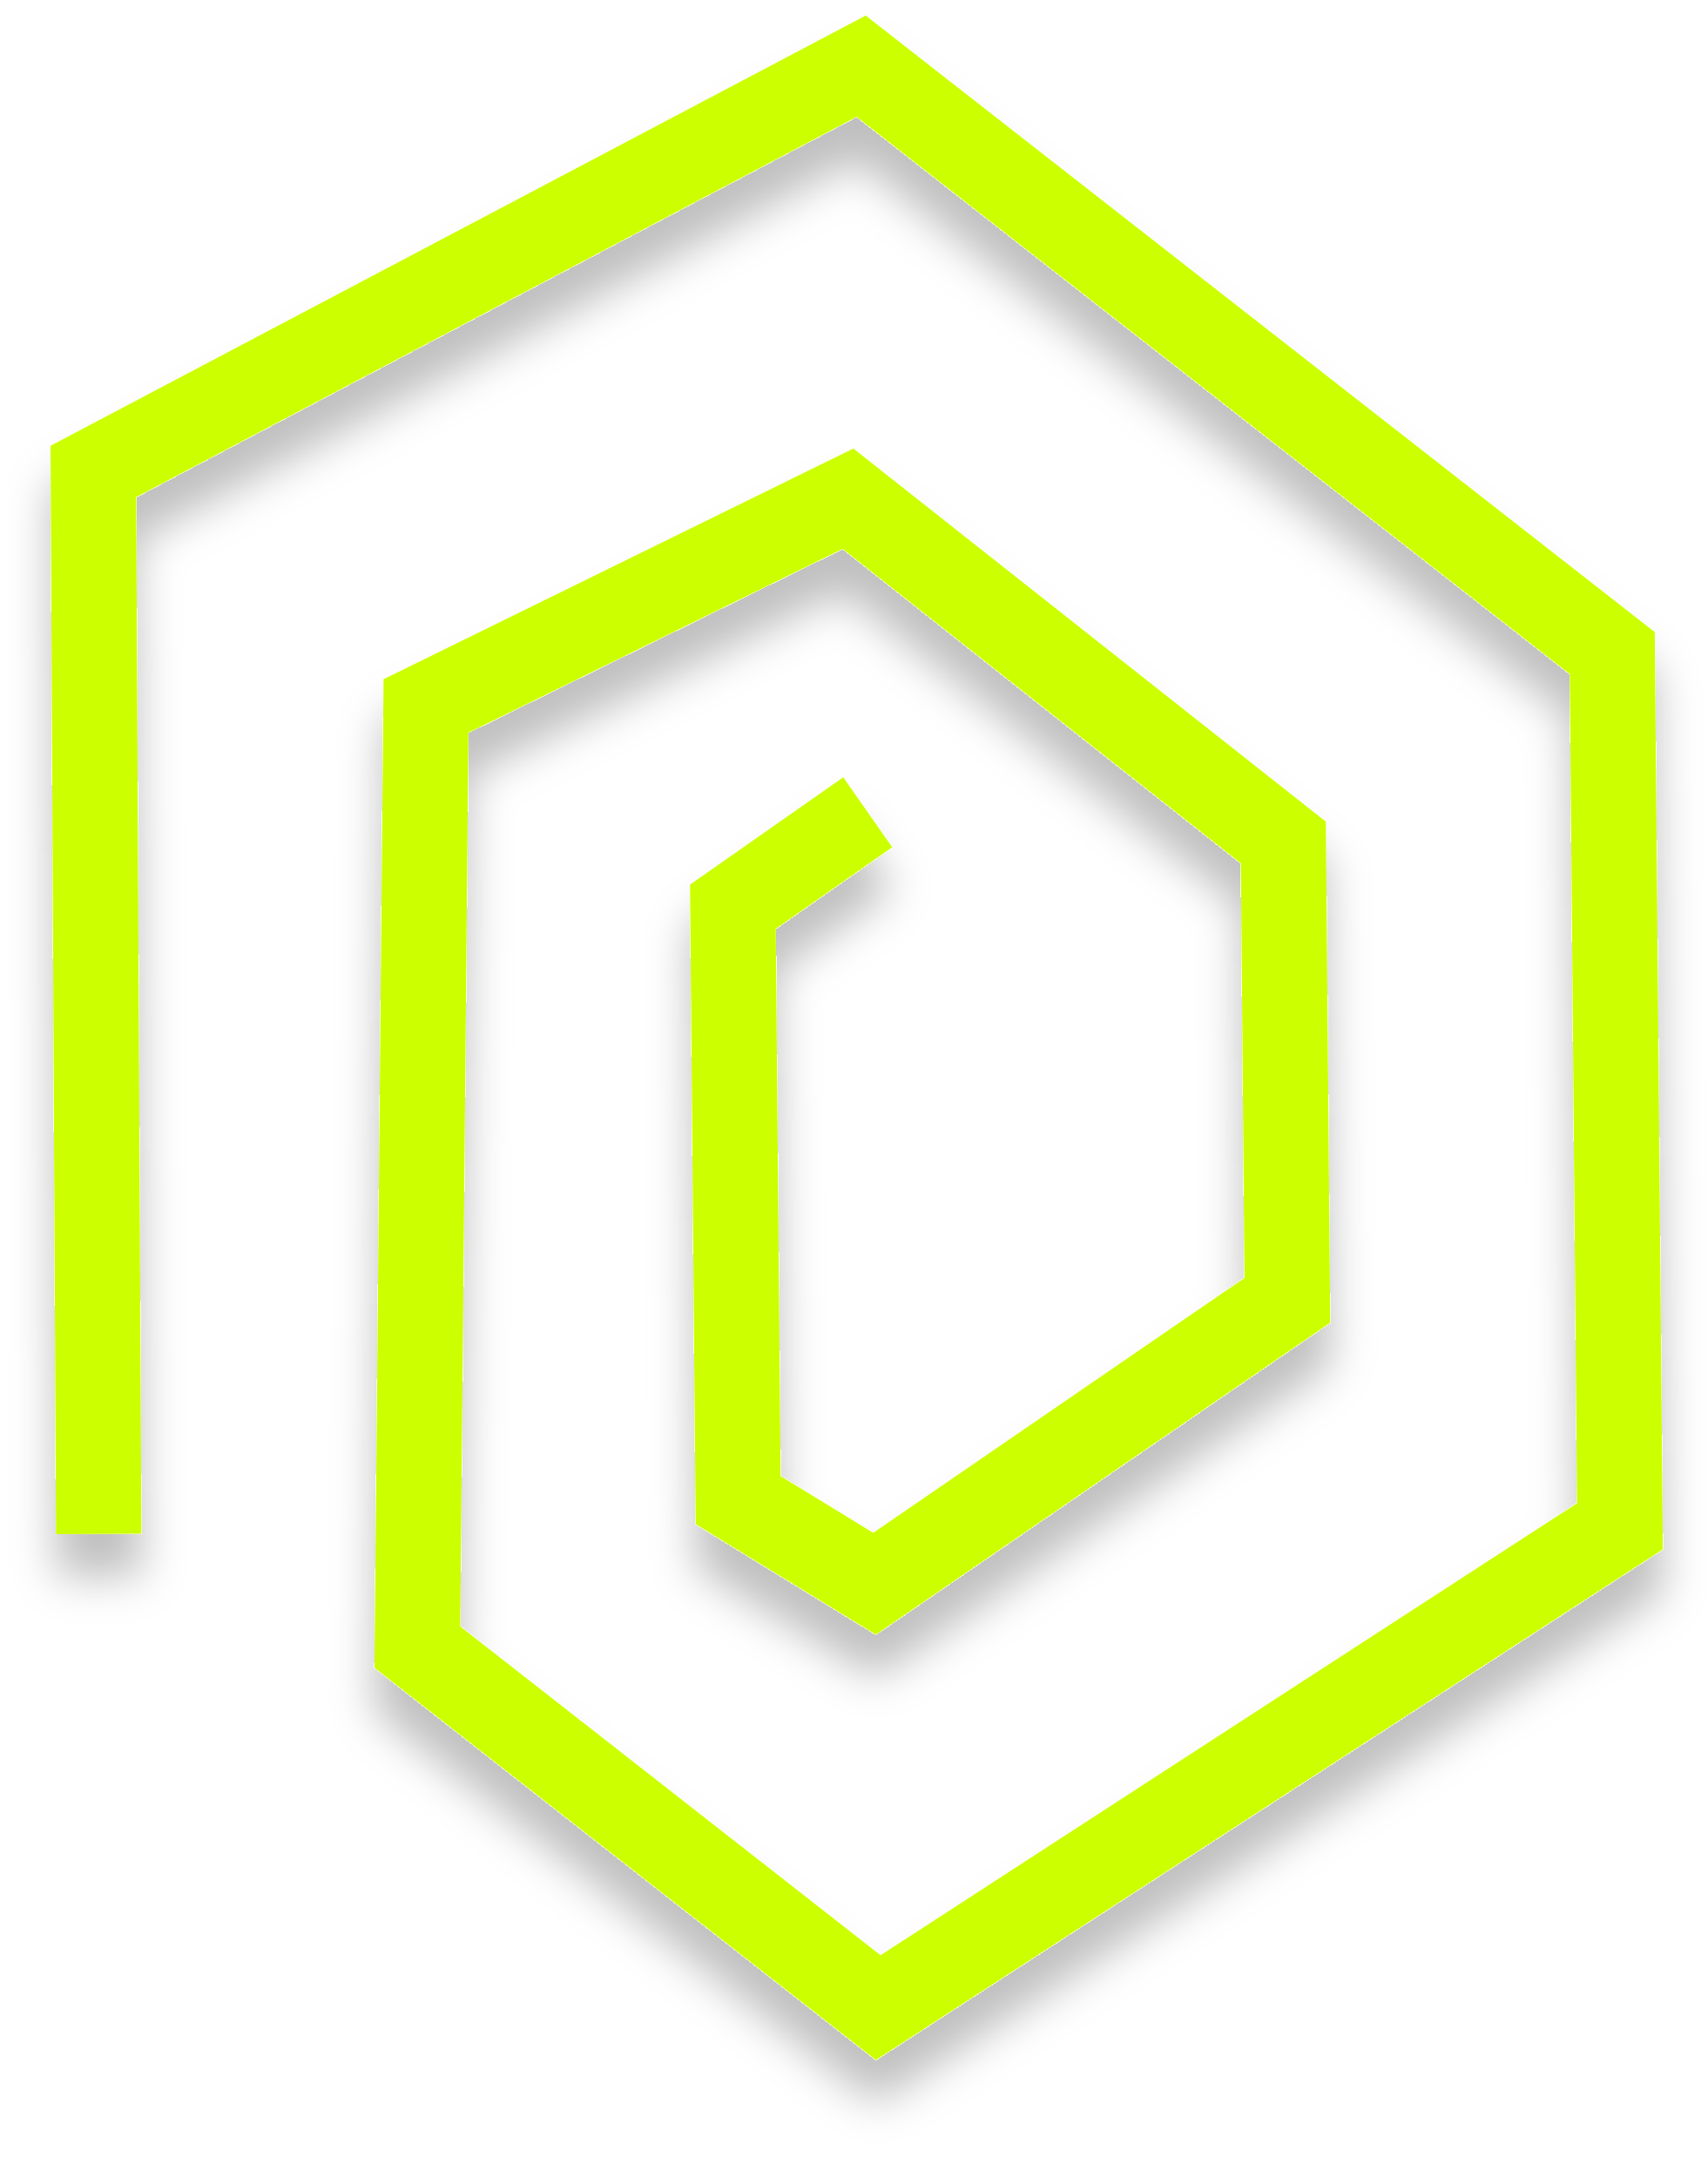
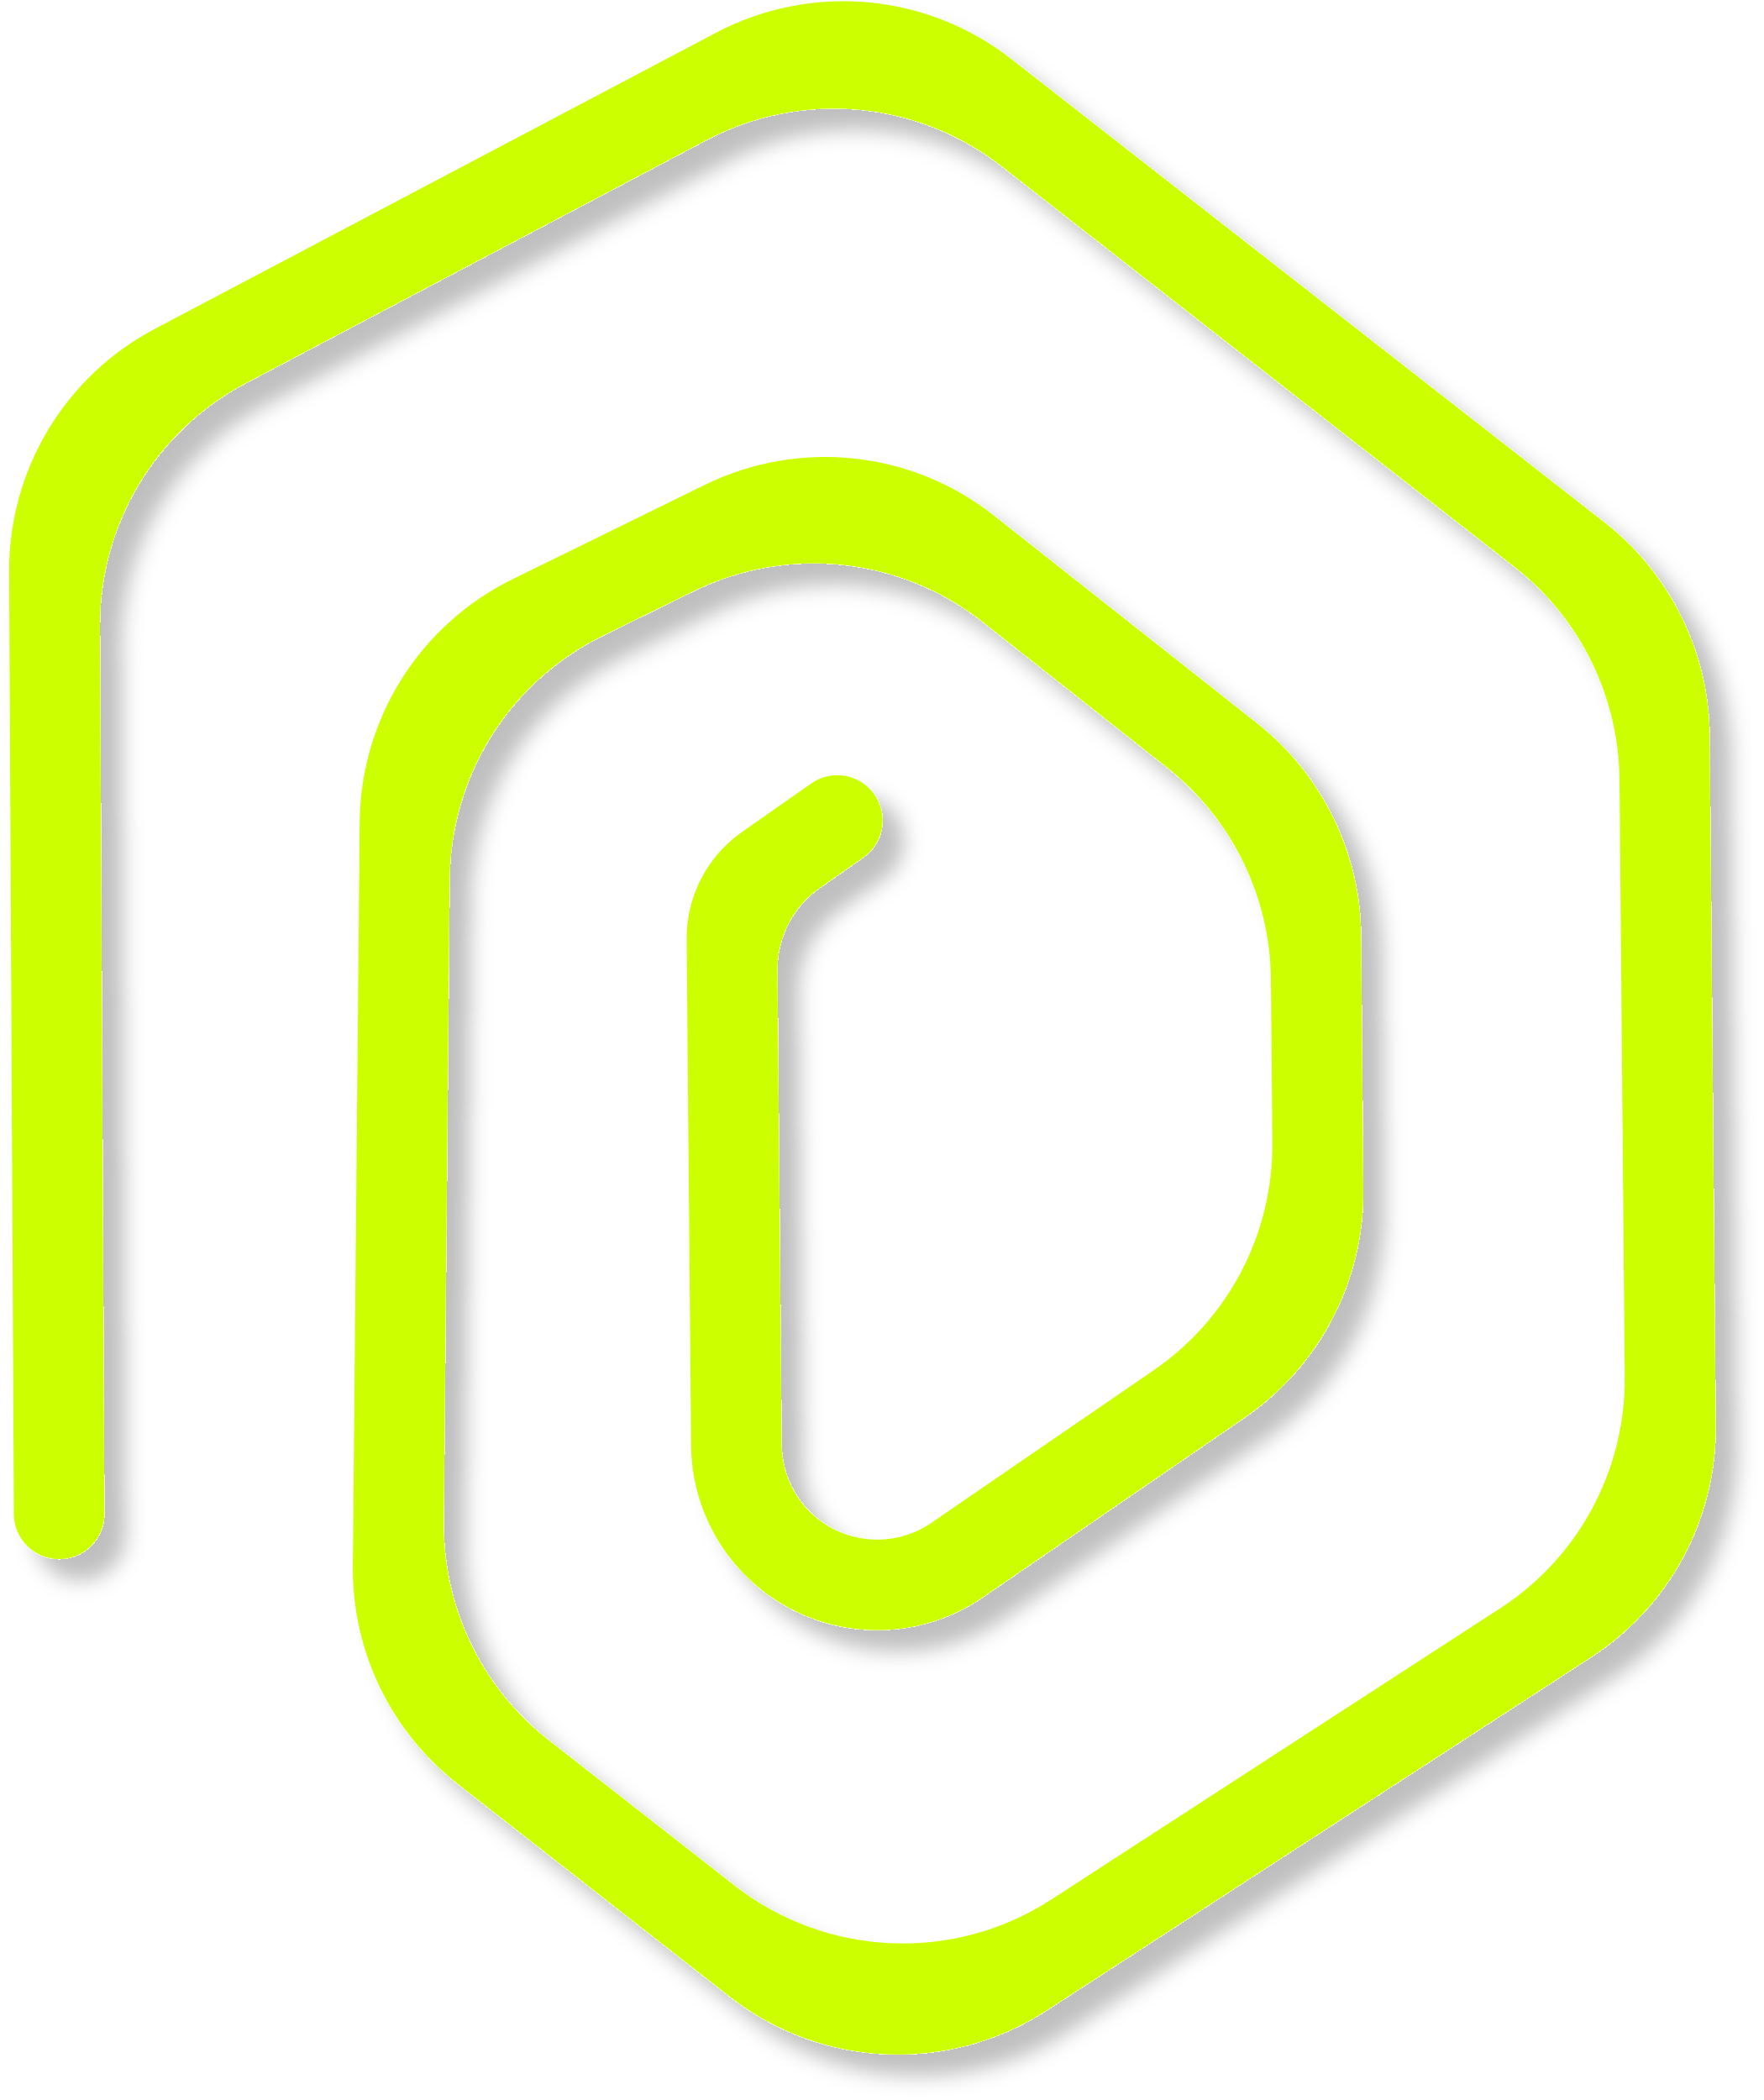
- <svg xmlns="http://www.w3.org/2000/svg" width="40" height="51" viewBox="0 0 40 51" fill="none">
-   <g filter="url(#filter0_d_13_2800)">
-     <path fill-rule="evenodd" clip-rule="evenodd" d="M20.276 0.364L38.758 14.801L38.947 36.28L20.516 48.238L8.771 39.053L8.984 15.904L19.987 10.503L31.054 19.24L31.157 30.972L20.514 38.277L16.294 35.691L16.162 20.714L19.75 18.201L20.898 19.839L18.171 21.749L18.284 34.565L20.452 35.893L29.148 29.925L29.063 20.216L19.737 12.853L10.972 17.156L10.78 38.085L20.624 45.784L36.937 35.2L36.767 15.784L20.064 2.736L3.19 11.641L3.312 35.914L1.312 35.924L1.184 10.438L20.276 0.364Z" fill="#CCFF00" />
+ <svg xmlns="http://www.w3.org/2000/svg" width="168" height="200" viewBox="0 0 168 200" fill="none">
+   <g filter="url(#filter0_d_35_3667)">
+     <path fill-rule="evenodd" clip-rule="evenodd" d="M68.184 3.121C77.239 -1.657 88.256 -0.676 96.324 5.627L152.828 49.766C159.072 54.644 162.751 62.103 162.821 70.026L163.399 135.773C163.478 144.662 159.009 152.975 151.552 157.813L99.659 191.481C90.35 197.521 78.233 196.987 69.492 190.151L43.586 169.892C37.219 164.913 33.529 157.255 33.604 149.172L34.257 78.271C34.348 68.441 39.974 59.503 48.799 55.171L67.113 46.181C76.101 41.769 86.823 42.91 94.682 49.114L119.734 68.894C125.916 73.775 129.553 81.195 129.622 89.072L129.835 113.332C129.912 121.982 125.681 130.103 118.549 134.998L93.575 152.139C87.806 156.098 80.248 156.294 74.283 152.638V152.638C69.072 149.445 65.874 143.792 65.82 137.681L65.396 89.473C65.36 85.4 67.332 81.57 70.668 79.232L77.27 74.607C79.22 73.242 81.907 73.715 83.272 75.664V75.664C84.638 77.613 84.165 80.3 82.216 81.666L78.046 84.587C75.511 86.363 74.013 89.273 74.04 92.368L74.438 137.605C74.466 140.745 76.109 143.649 78.786 145.29V145.29C81.851 147.168 85.734 147.067 88.697 145.033L109.891 130.487C117.022 125.593 121.253 117.472 121.177 108.822L121.04 93.277C120.971 85.401 117.334 77.981 111.152 73.1L93.604 59.245C85.746 53.04 75.023 51.899 66.035 56.311L57.368 60.566C48.544 64.897 42.917 73.836 42.826 83.666L42.261 145.001C42.187 153.084 45.876 160.742 52.244 165.721L69.958 179.574C78.7 186.41 90.817 186.945 100.126 180.905L142.892 153.158C150.349 148.32 154.818 140.007 154.739 131.118L154.239 74.259C154.169 66.336 150.49 58.877 144.246 53.999L95.414 15.852C87.345 9.549 76.329 8.568 67.274 13.347L23.382 36.508C14.812 41.03 9.468 49.943 9.516 59.633L9.939 144.156C9.951 146.536 8.032 148.475 5.652 148.487V148.487C3.272 148.498 1.333 146.579 1.321 144.199L0.871 54.45C0.823 44.76 6.167 35.847 14.737 31.325L68.184 3.121Z" fill="#CCFF00" />
  </g>
  <defs>
-     <filter id="filter0_d_13_2800" x="0.184" y="0.363" width="39.763" height="49.875" filterUnits="userSpaceOnUse" color-interpolation-filters="sRGB">
+     <filter id="filter0_d_35_3667" x="0.871" y="0.116" width="166.529" height="199.554" filterUnits="userSpaceOnUse" color-interpolation-filters="sRGB">
      <feFlood flood-opacity="0" result="BackgroundImageFix" />
      <feColorMatrix in="SourceAlpha" type="matrix" values="0 0 0 0 0 0 0 0 0 0 0 0 0 0 0 0 0 0 127 0" result="hardAlpha" />
-       <feOffset dy="1" />
-       <feGaussianBlur stdDeviation="0.5" />
+       <feOffset dx="2" dy="2" />
+       <feGaussianBlur stdDeviation="1" />
      <feComposite in2="hardAlpha" operator="out" />
      <feColorMatrix type="matrix" values="0 0 0 0 0 0 0 0 0 0 0 0 0 0 0 0 0 0 0.25 0" />
-       <feBlend mode="normal" in2="BackgroundImageFix" result="effect1_dropShadow_13_2800" />
-       <feBlend mode="normal" in="SourceGraphic" in2="effect1_dropShadow_13_2800" result="shape" />
+       <feBlend mode="normal" in2="BackgroundImageFix" result="effect1_dropShadow_35_3667" />
+       <feBlend mode="normal" in="SourceGraphic" in2="effect1_dropShadow_35_3667" result="shape" />
    </filter>
  </defs>
</svg>
